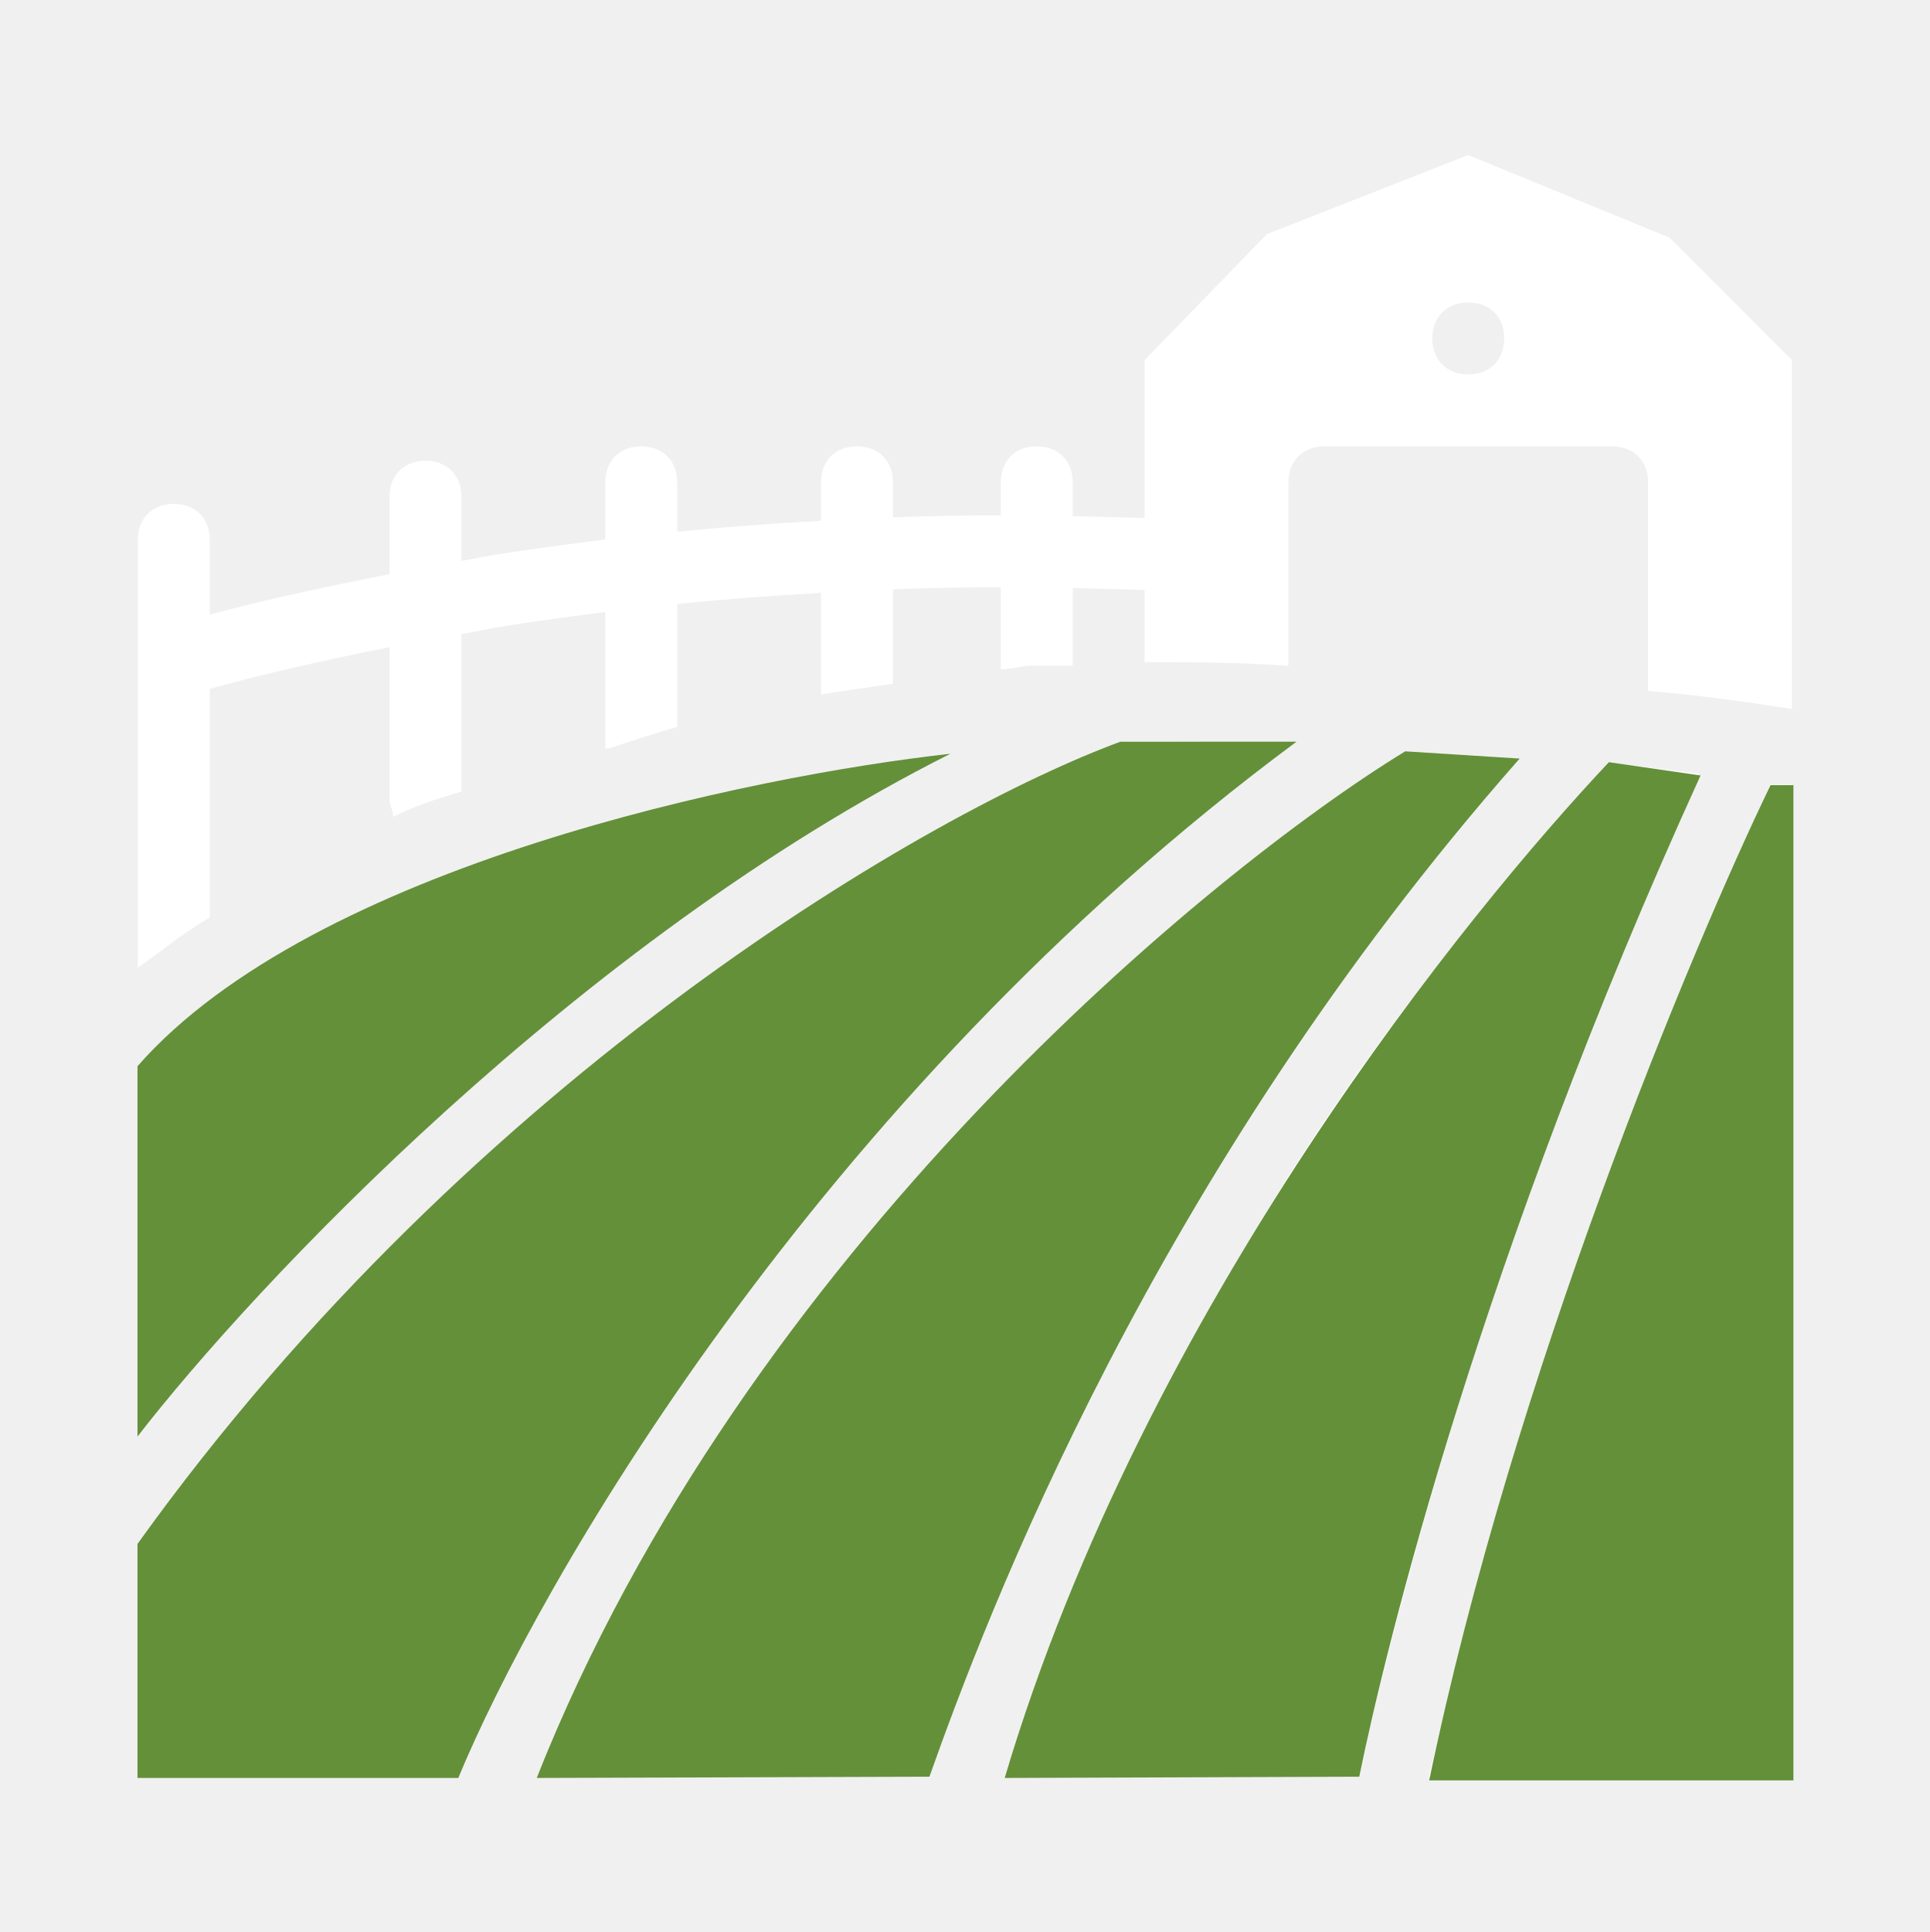
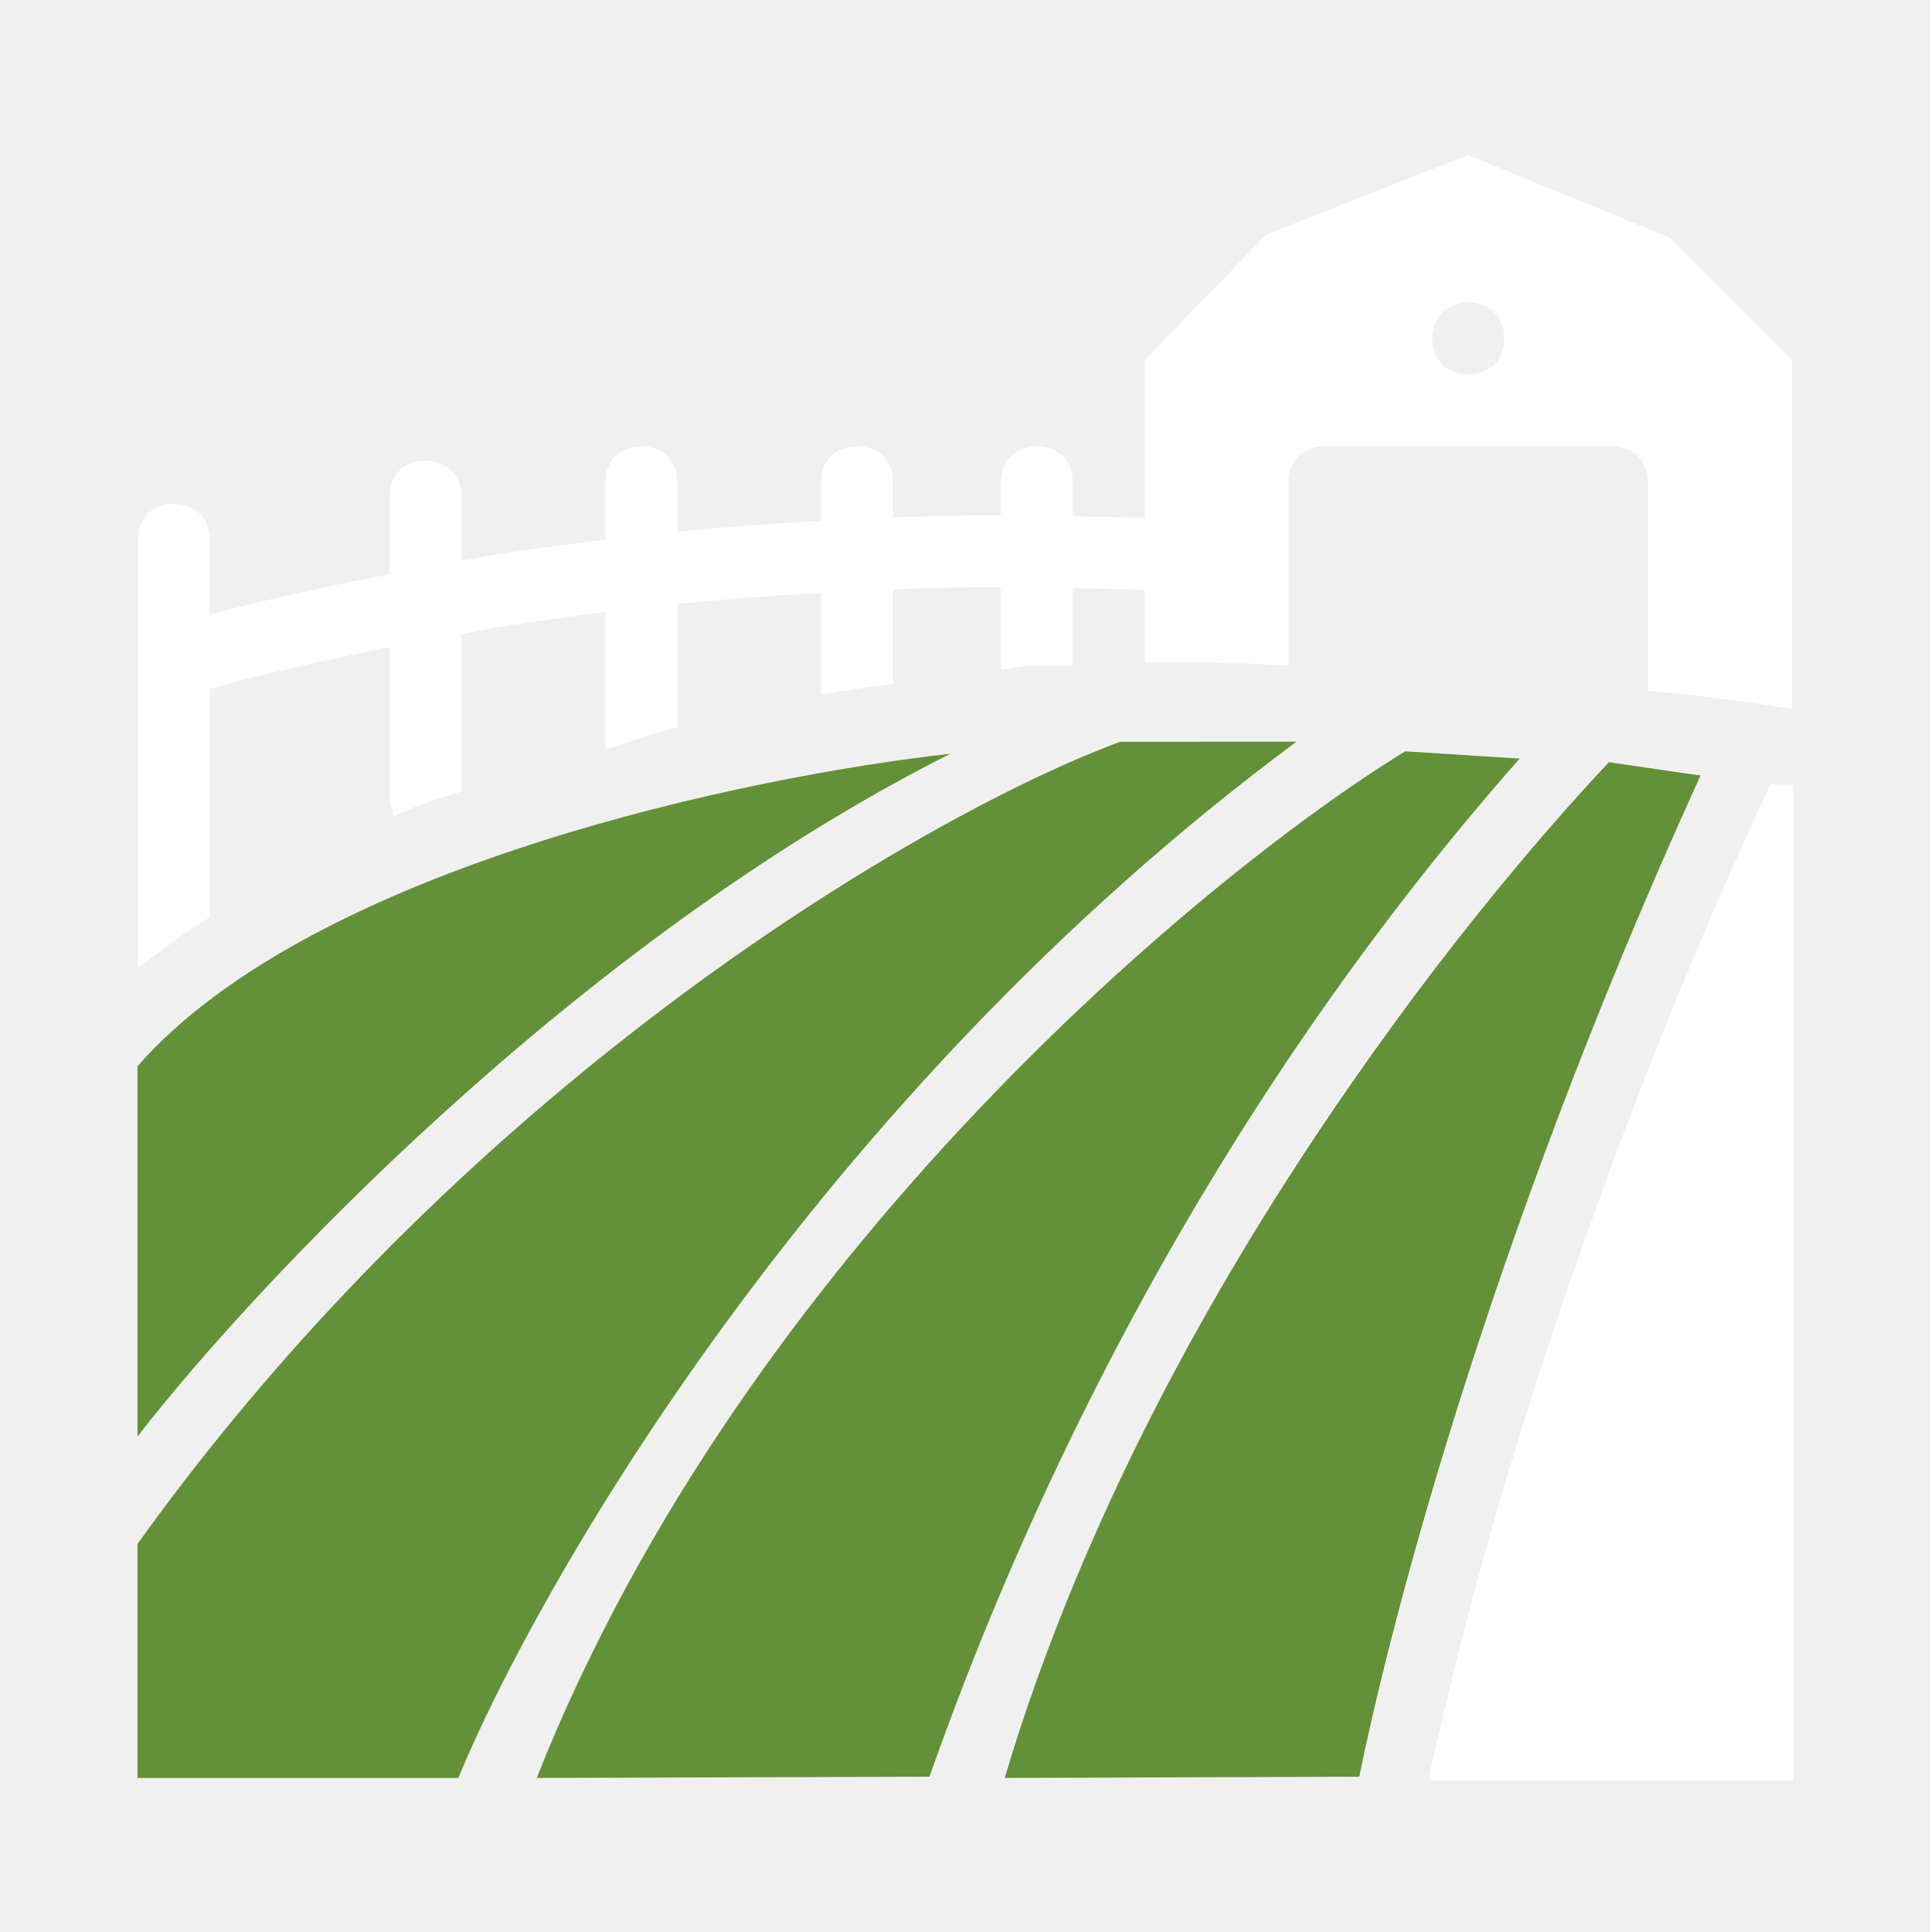
<svg xmlns="http://www.w3.org/2000/svg" width="1240" height="1241" viewBox="0 0 1240 1241" fill="none">
  <path d="M943.345 99.594L813.982 150.401L735.425 231.259V332.783C732.039 332.632 713.21 332.065 689.22 331.519V309.815C689.22 295.954 679.979 286.713 666.118 286.713C652.256 286.713 643.016 295.954 643.016 309.815V331.068C620.304 331.018 597.272 331.404 573.709 332.331V309.816C573.709 295.954 564.468 286.714 550.606 286.714C536.745 286.714 527.504 295.954 527.504 309.816V334.542C493.428 336.394 462.709 338.764 435.095 341.536V309.815C435.095 295.954 425.854 286.713 411.993 286.713C398.131 286.713 388.89 295.954 388.89 309.815V346.544C356.711 350.515 331.17 354.321 318.365 356.291H318.275L318.139 356.336C309.896 357.687 304.25 358.957 296.481 360.307V319.066C296.481 305.204 287.24 295.963 273.379 295.963C259.517 295.963 250.276 305.204 250.276 319.066V368.835C196.405 379.319 158.273 388.379 134.765 394.78V346.77C134.765 332.909 125.524 323.668 111.663 323.668C97.802 323.668 88.561 332.909 88.561 346.77V621.697C104.732 610.145 118.594 598.585 134.765 589.344V442.519C153.939 437.008 192.808 427.102 250.277 415.716V513.134C250.277 517.754 252.578 520.065 252.578 524.685C266.439 517.754 280.31 513.107 296.481 508.486V407.278C306.715 405.467 314.471 403.739 325.63 401.909C337.721 400.049 360.766 396.669 388.89 393.111V476.135V480.782H391.192C405.053 476.162 418.923 471.55 435.095 466.93V387.967C462.443 385.163 493.281 382.735 527.504 380.838V446.129C541.365 443.819 557.537 441.49 573.709 439.18V378.536C596.998 377.59 620.125 377.22 643.016 377.273V429.93C649.946 429.93 656.895 427.628 661.515 427.628H689.22V377.724C712.722 378.264 733.195 378.893 735.425 378.987V425.327C765.458 425.327 793.18 425.318 827.834 427.628V309.815C827.834 295.954 837.075 286.713 850.936 286.713H1035.75C1049.62 286.713 1058.86 295.954 1058.86 309.815V443.827C1088.89 446.137 1121.23 450.757 1151.27 455.378V231.258L1072.71 152.702L943.345 99.594ZM943.345 194.304C957.207 194.304 966.448 203.545 966.448 217.407C966.448 231.268 957.207 240.509 943.345 240.509C929.484 240.509 920.243 231.268 920.243 217.407C920.243 203.545 929.484 194.304 943.345 194.304ZM721.572 476.134C624.543 522.339 529.823 575.51 444.345 640.197C319.592 730.295 215.632 834.229 97.811 982.083L88.561 991.333V1141.5H294.18L296.481 1134.55C310.343 1097.59 409.664 903.553 532.107 758.009C638.377 630.946 742.364 538.546 825.533 478.48C786.259 476.17 753.916 476.134 721.572 476.134ZM904.089 483.083C823.231 529.287 696.169 633.238 569.106 785.714C453.595 926.638 363.469 1097.6 344.987 1141.5H596.811L599.112 1134.55C643.007 1002.87 700.771 878.123 770.078 762.611C841.695 647.1 920.252 550.061 975.698 487.685C952.595 485.374 929.502 485.393 904.089 483.083ZM601.413 485.384C515.935 496.935 448.938 515.435 405.044 526.986C333.427 547.778 277.981 563.932 208.674 600.896C171.711 621.688 134.756 644.781 102.413 672.504L88.561 684.055V919.725C199.452 785.732 298.773 690.986 416.595 603.197C474.351 559.302 536.727 522.348 601.413 485.384ZM1033.45 490.032C980.318 550.098 887.882 654.031 809.334 785.714C742.337 896.605 686.901 1016.75 645.317 1141.5H871.737L874.039 1136.9C897.141 1032.94 927.156 931.258 959.499 831.918C996.463 718.717 1042.69 605.516 1091.21 496.935C1072.73 494.625 1054.25 492.342 1033.45 490.032ZM1137.41 503.884C1086.59 614.775 1040.37 730.259 1001.1 845.771C968.758 942.8 941.044 1042.16 917.942 1141.5H1151.27V503.884L1137.41 503.884Z" fill="white" />
  <path d="M610.611 484.166C370.669 604.936 162.452 826.878 88.336 922.753V684.862C201.589 555.828 483.708 498.202 610.611 484.166Z" fill="#64903A" />
  <path d="M88.336 1142.05V991.719C305.305 689.202 599.763 520.586 719.871 476.417H833.005C522.274 706.56 344.049 1021.94 294.457 1142.05H88.336Z" fill="#64903A" />
  <path d="M597.132 1141.27L344.828 1142.05C478.564 804.418 777.975 558.903 902.836 482.616L976.363 487.265C740.312 754.917 633.507 1038.87 597.132 1141.27Z" fill="#64903A" />
  <path d="M873.3 1141.27L645.482 1142.05C736.144 838.289 944.59 584.126 1033.7 489.589L1092.59 498.113C951.254 808.069 890.347 1057.58 873.3 1141.27Z" fill="#64903A" />
-   <path d="M1152.26 1143.6H918.243C972.175 883.853 1086.91 609.181 1137.54 504.312H1152.26V1143.6Z" fill="#64903A" />
+   <path d="M1152.26 1143.6H918.243C972.175 883.853 1086.91 609.181 1137.54 504.312H1152.26V1143.6Z" fill="white" />
</svg>
